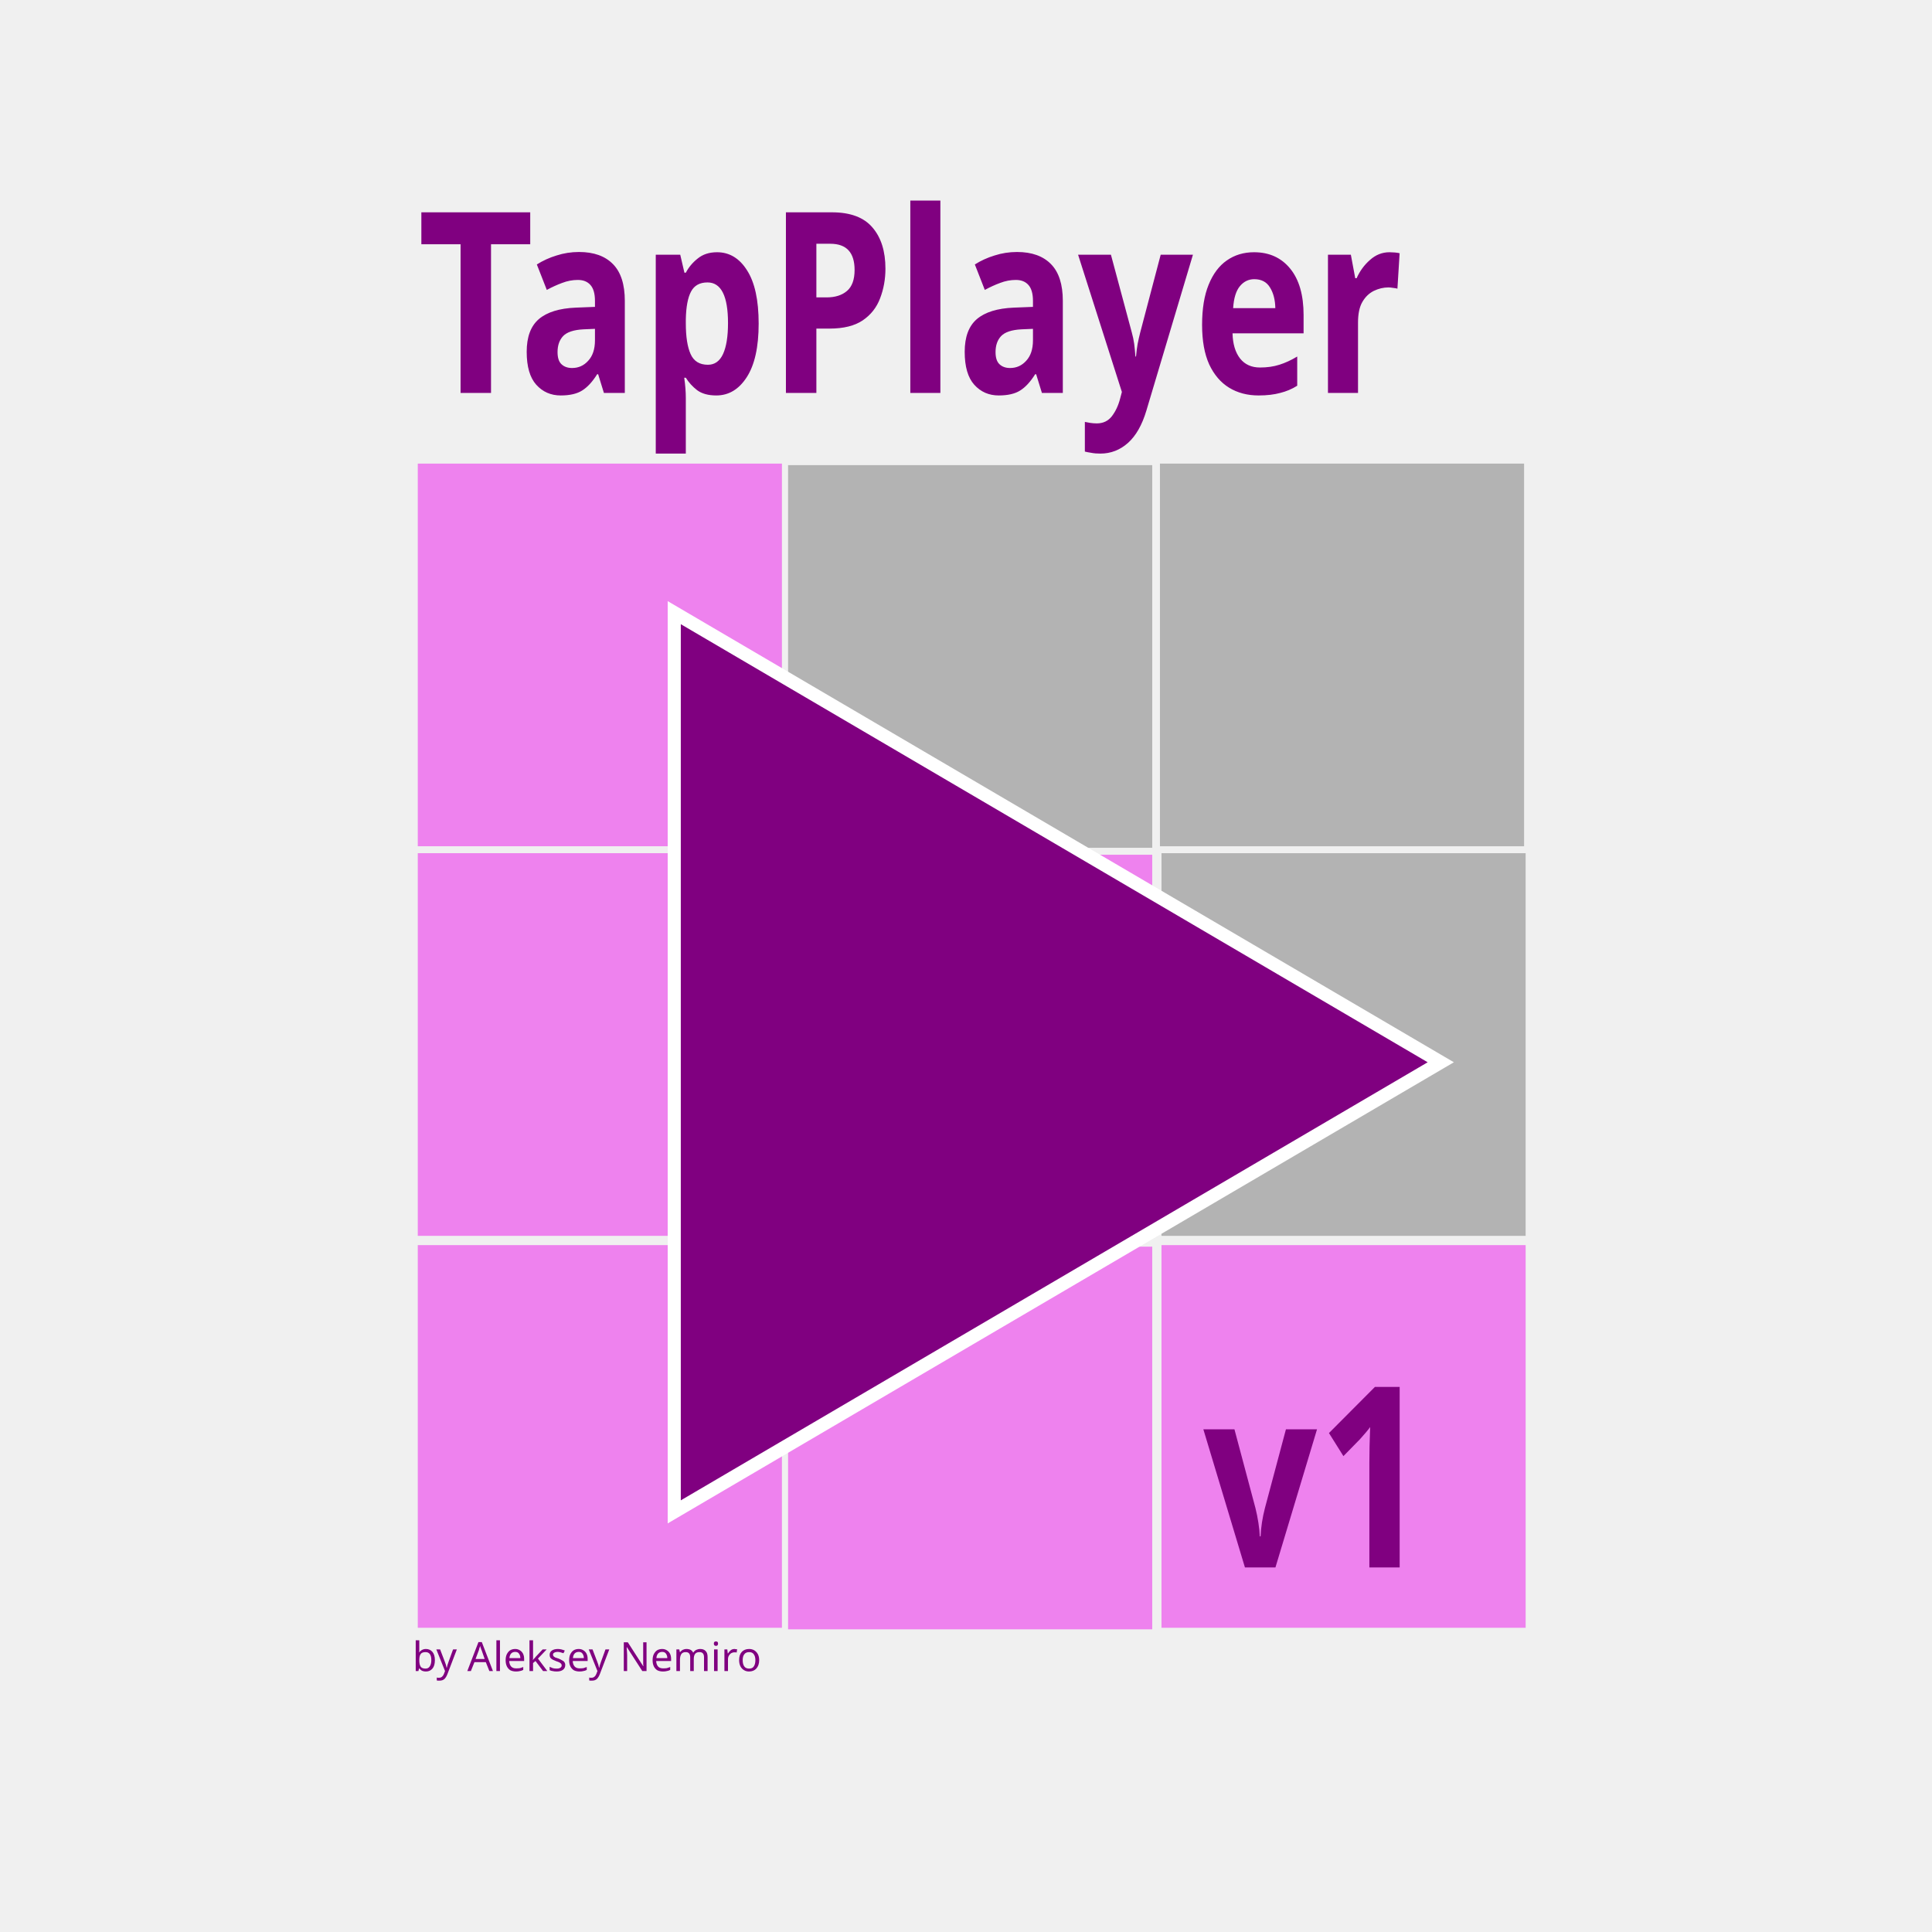
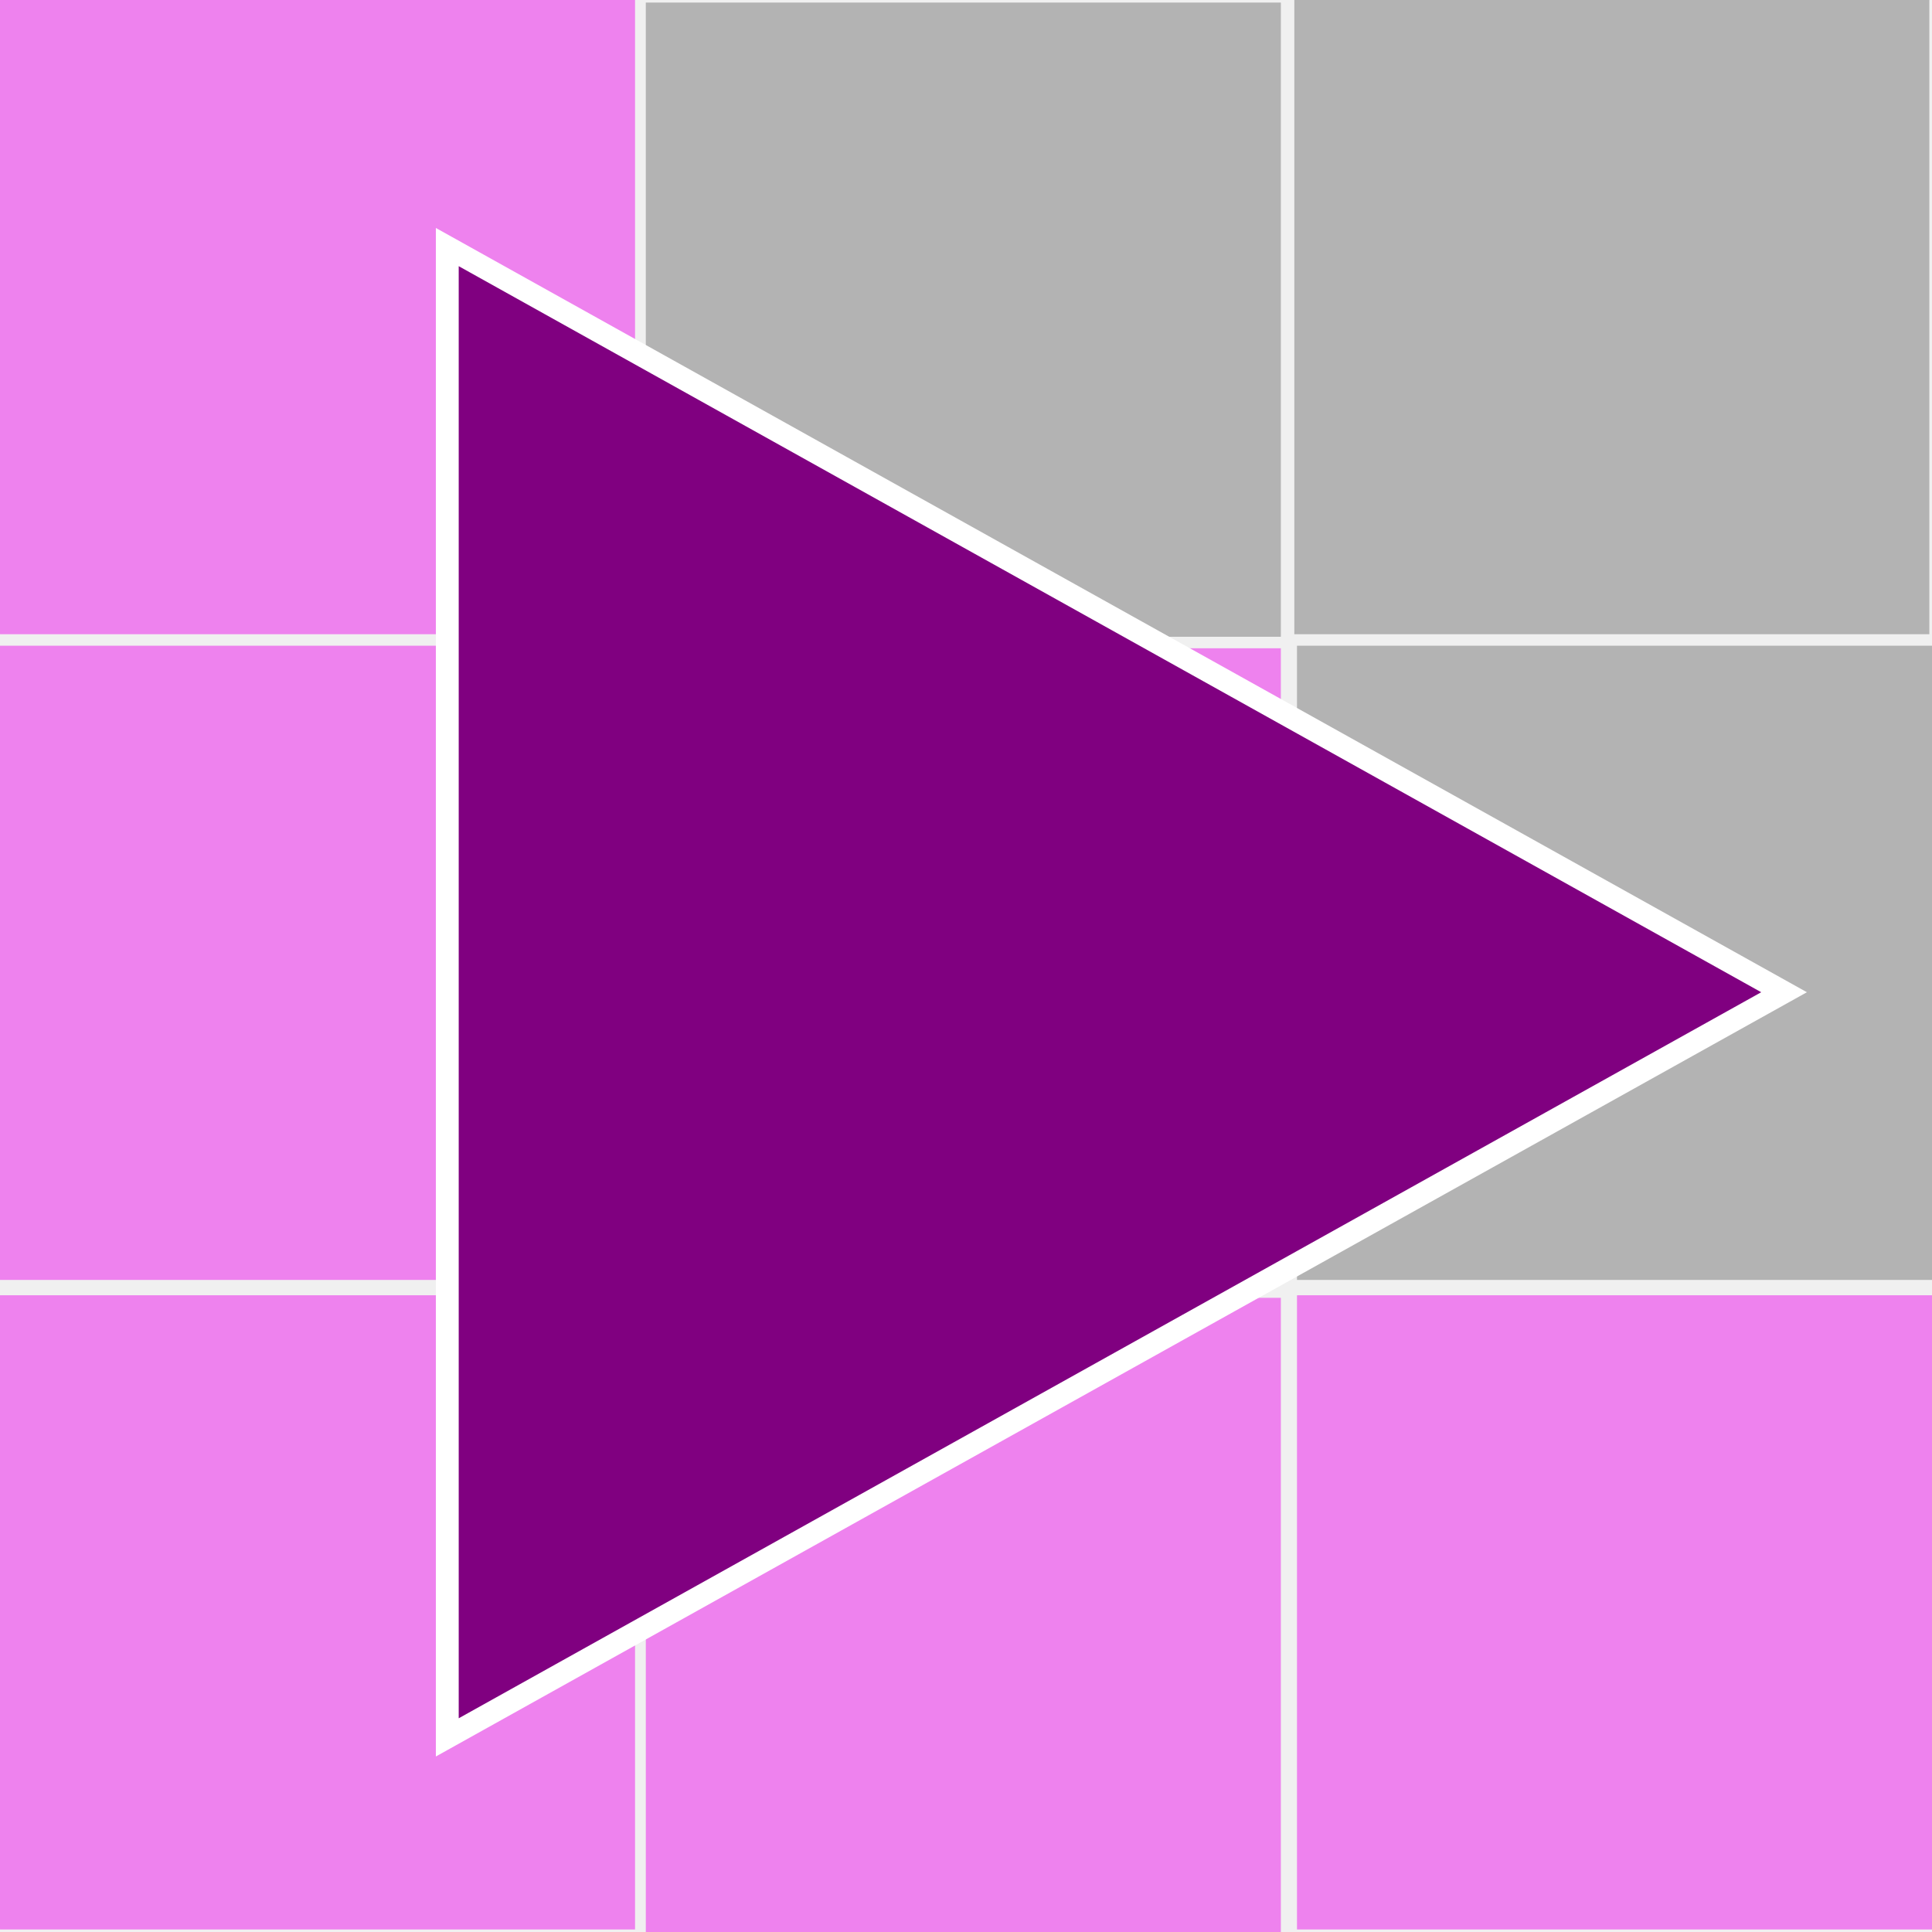
- <svg xmlns="http://www.w3.org/2000/svg" width="512" height="512" viewBox="0 0 135.467 135.467" version="1.1" id="svg8">
+ <svg xmlns="http://www.w3.org/2000/svg" width="64" height="64" viewBox="0 0 16.933 16.933" version="1.1" id="svg8">
  <defs id="defs2" />
  <g id="layer1" transform="translate(-22.67857,-18.14286)">
-     <g id="g852" transform="translate(-0.7559524,12.09524)">
-       <rect style="fill:#ee82ee;fill-opacity:1;stroke-width:0.151" id="rect10" width="25.533" height="26.831" x="52.728" y="38.554" />
-       <rect style="fill:#b3b3b3;stroke-width:0.151" id="rect10-8" width="25.533" height="26.831" x="78.693" y="38.662" />
-       <rect style="fill:#b3b3b3;stroke-width:0.151" id="rect10-2" width="25.533" height="26.831" x="104.767" y="38.554" />
-       <rect style="fill:#ee82ee;fill-opacity:1;stroke-width:0.151" id="rect10-1" width="25.533" height="26.831" x="52.728" y="65.871" />
-       <rect style="fill:#ee82ee;fill-opacity:1;stroke-width:0.151" id="rect10-8-4" width="25.533" height="26.831" x="78.693" y="65.98" />
-       <rect style="fill:#b3b3b3;stroke-width:0.151" id="rect10-2-4" width="25.533" height="26.831" x="104.875" y="65.871" />
-       <rect style="fill:#ee82ee;fill-opacity:1;stroke-width:0.151" id="rect10-1-1" width="25.533" height="26.831" x="52.728" y="93.352" />
-       <rect style="fill:#ee82ee;fill-opacity:1;stroke-width:0.151" id="rect10-8-4-0" width="25.533" height="26.831" x="78.693" y="93.46" />
-       <rect style="fill:#ee82ee;fill-opacity:1;stroke-width:0.151" id="rect10-2-4-2" width="25.533" height="26.831" x="104.875" y="93.352" />
-       <path style="fill:#800080;fill-opacity:1;stroke:#ffffff;stroke-width:1.531;stroke-miterlimit:4;stroke-dasharray:none;stroke-opacity:1" id="path904" d="m 118.685,76.351 -89.58,51.719 0,-103.438 z" transform="matrix(0.5999874,0,0,0.609543,53.24878,33.99186)" />
+     <g id="g852" transform="matrix(0.1247911,0,0,0.118597,19.84849,15.99117)">
+       <rect style="fill:#ee82ee;fill-opacity:1;stroke-width:0.265" id="rect10" width="44.601" height="46.869" x="22.679" y="18.143" />
+       <rect style="fill:#b3b3b3;stroke-width:0.265" id="rect10-8" width="44.601" height="46.869" x="68.036" y="18.332" />
+       <rect style="fill:#b3b3b3;stroke-width:0.265" id="rect10-2" width="44.601" height="46.869" x="113.582" y="18.143" />
+       <rect style="fill:#ee82ee;fill-opacity:1;stroke-width:0.265" id="rect10-1" width="44.601" height="46.869" x="22.679" y="65.862" />
+       <rect style="fill:#ee82ee;fill-opacity:1;stroke-width:0.265" id="rect10-8-4" width="44.601" height="46.869" x="68.036" y="66.051" />
+       <rect style="fill:#b3b3b3;stroke-width:0.265" id="rect10-2-4" width="44.601" height="46.869" x="113.771" y="65.862" />
+       <rect style="fill:#ee82ee;fill-opacity:1;stroke-width:0.265" id="rect10-1-1" width="44.601" height="46.869" x="22.679" y="113.865" />
+       <rect style="fill:#ee82ee;fill-opacity:1;stroke-width:0.265" id="rect10-8-4-0" width="44.601" height="46.869" x="68.036" y="114.054" />
+       <rect style="fill:#ee82ee;fill-opacity:1;stroke-width:0.265" id="rect10-2-4-2" width="44.601" height="46.869" x="113.771" y="113.865" />
+       <path style="fill:#800080;fill-opacity:1;stroke:#ffffff;stroke-width:1.531;stroke-miterlimit:4;stroke-dasharray:none;stroke-opacity:1" id="path904" d="m 118.685,76.351 -89.58,51.719 0,-103.438 z" transform="matrix(1.04807,0,0,1.064762,23.58884,10.17436)" />
    </g>
-     <text xml:space="preserve" style="font-style:normal;font-weight:normal;font-size:15.848px;line-height:1.25;font-family:sans-serif;fill:#800080;fill-opacity:1;stroke:none;stroke-width:0.396;" x="58.16" y="40.812" id="text856" transform="scale(0.8931265,1.119662)">
-       <tspan id="tspan854" x="58.16" y="40.812" style="font-style:normal;font-variant:normal;font-weight:bold;font-stretch:normal;font-family:sans-serif;-inkscape-font-specification:'sans-serif Bold';stroke-width:0.396;fill:#800080;fill-opacity:1;">TapPlayer</tspan>
-     </text>
-     <text xml:space="preserve" style="font-style:normal;font-weight:normal;font-size:15.771px;line-height:1.25;font-family:sans-serif;fill:#800080;fill-opacity:1;stroke:none;stroke-width:0.394;" x="120.453" y="113.803" id="text856-8" transform="scale(0.8887629,1.12516)">
-       <tspan id="tspan854-3" x="120.453" y="113.803" style="font-style:normal;font-variant:normal;font-weight:bold;font-stretch:normal;font-family:sans-serif;-inkscape-font-specification:'sans-serif Bold';stroke-width:0.394;fill:#800080;fill-opacity:1;">v1</tspan>
-     </text>
-     <text xml:space="preserve" style="font-style:normal;font-weight:normal;font-size:2.822px;line-height:1.25;font-family:sans-serif;fill:#800080;fill-opacity:1;stroke:none;stroke-width:0.265;" x="51.594" y="135.315" id="text878">
-       <tspan id="tspan876" x="51.594" y="135.315" style="font-size:2.822px;stroke-width:0.265;fill:#800080;fill-opacity:1;">by Aleksey Nemiro</tspan>
-     </text>
  </g>
</svg>
